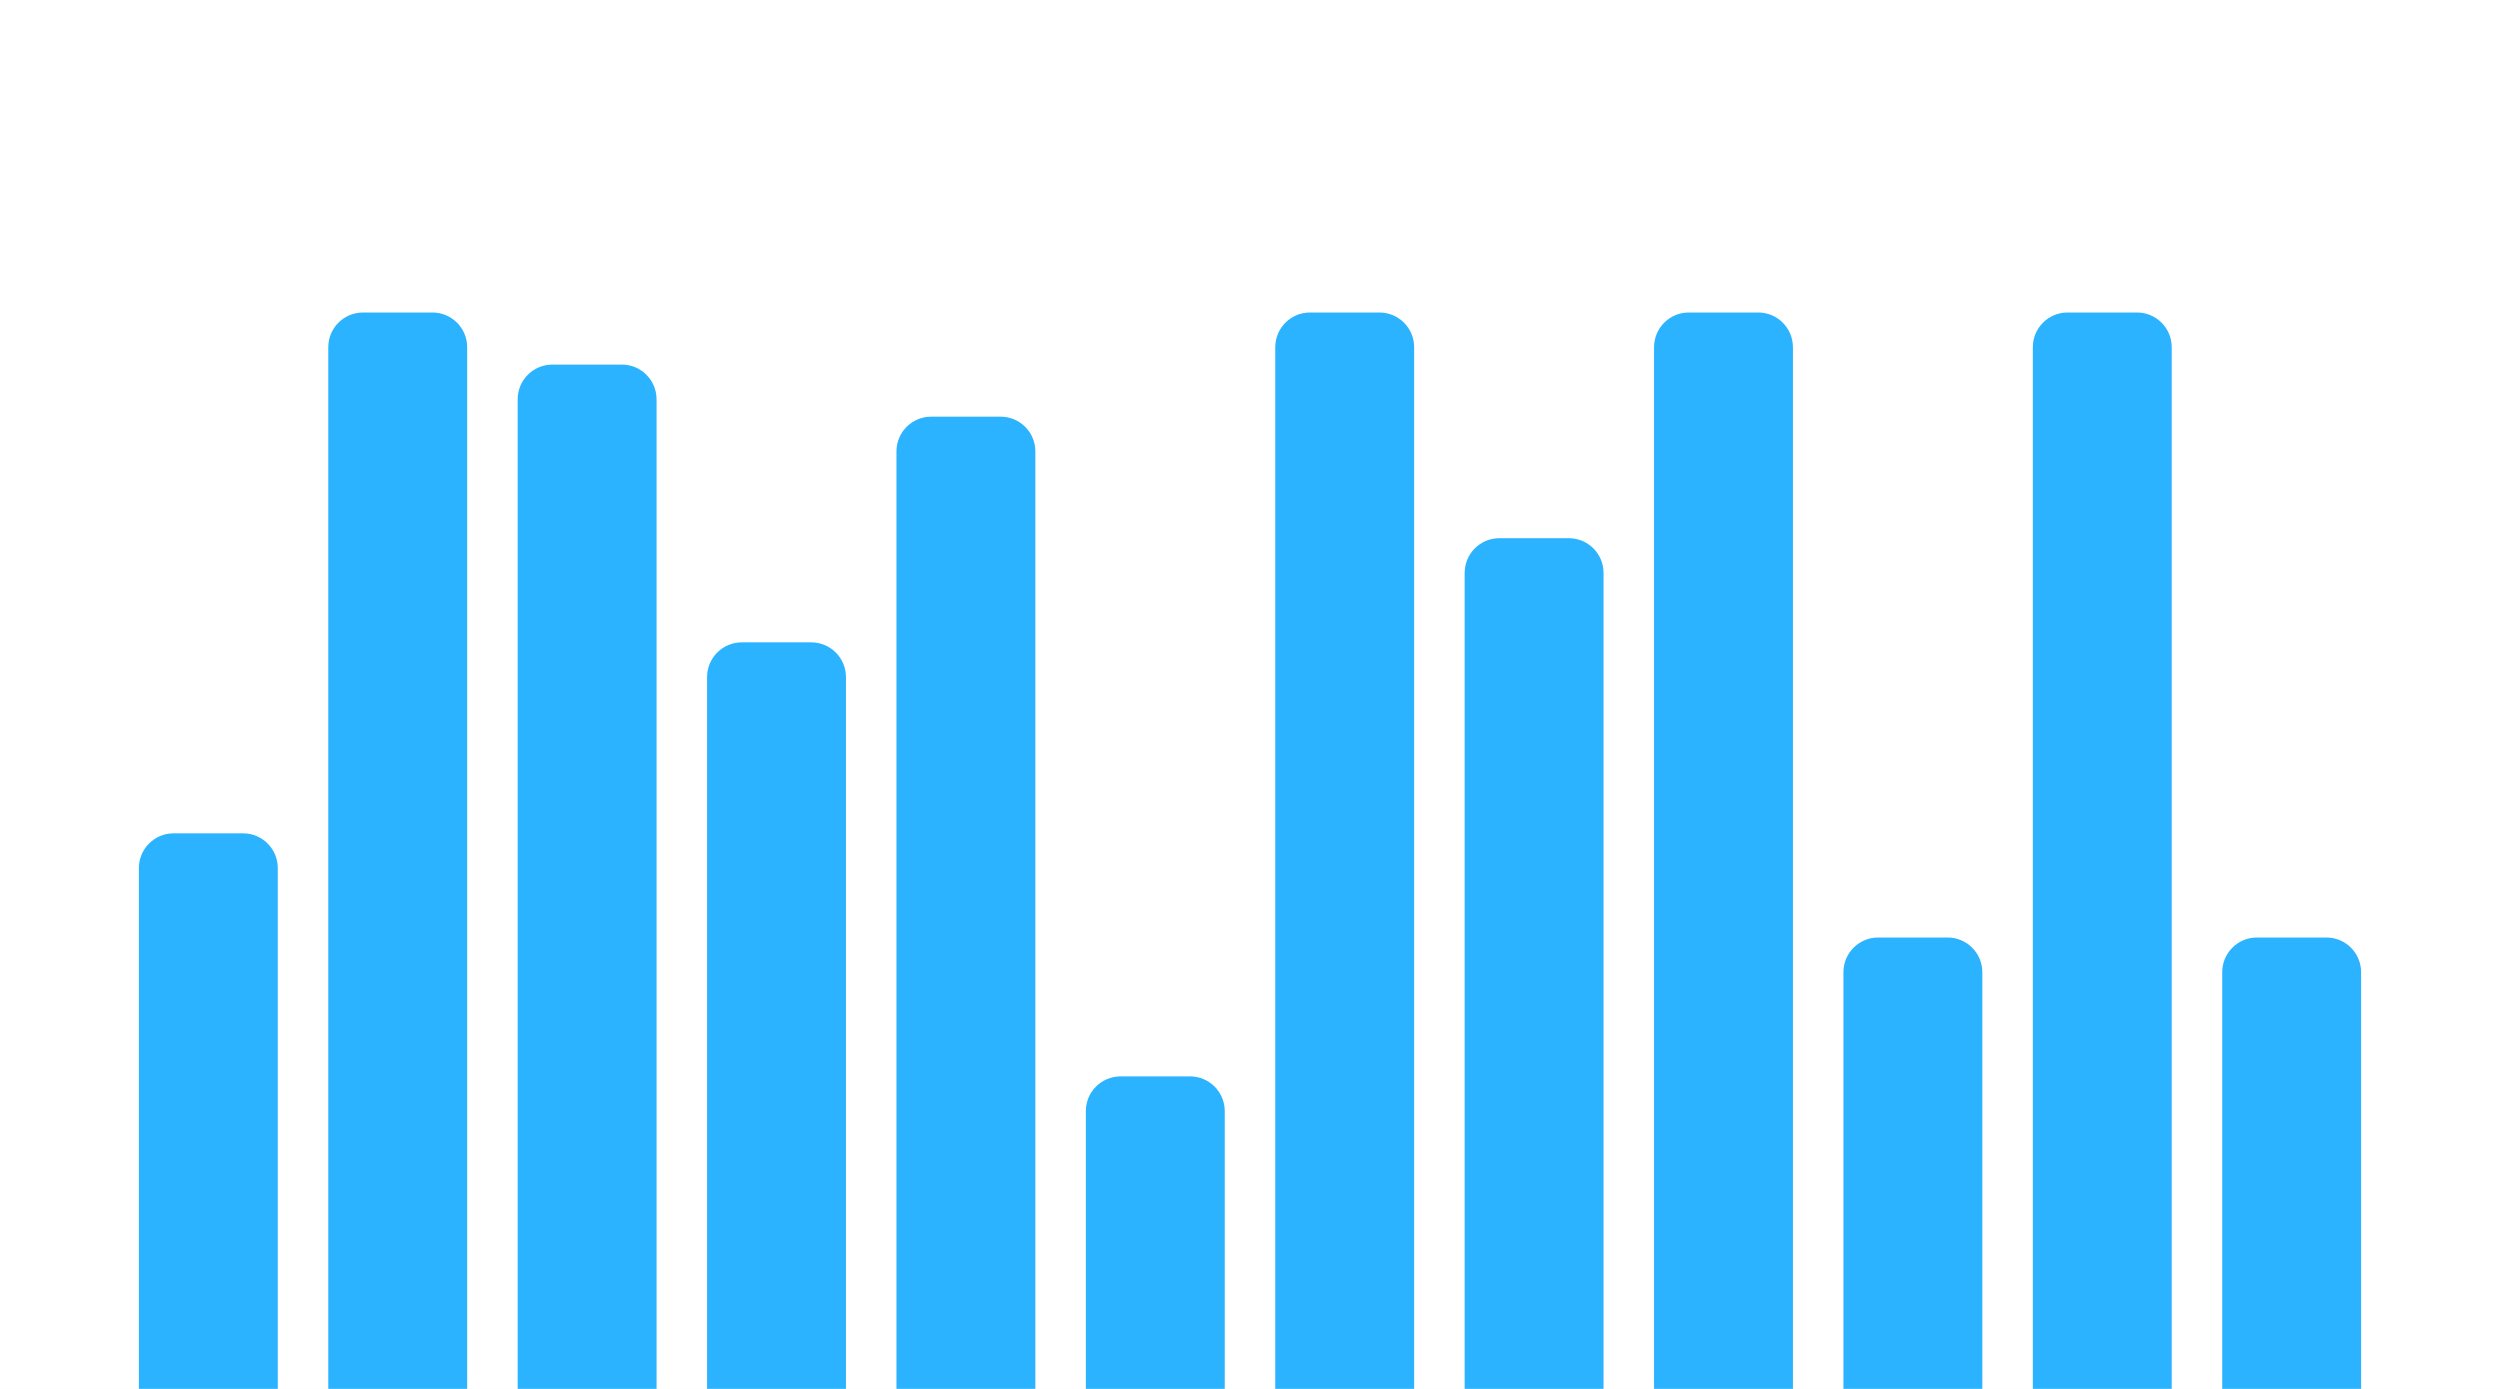
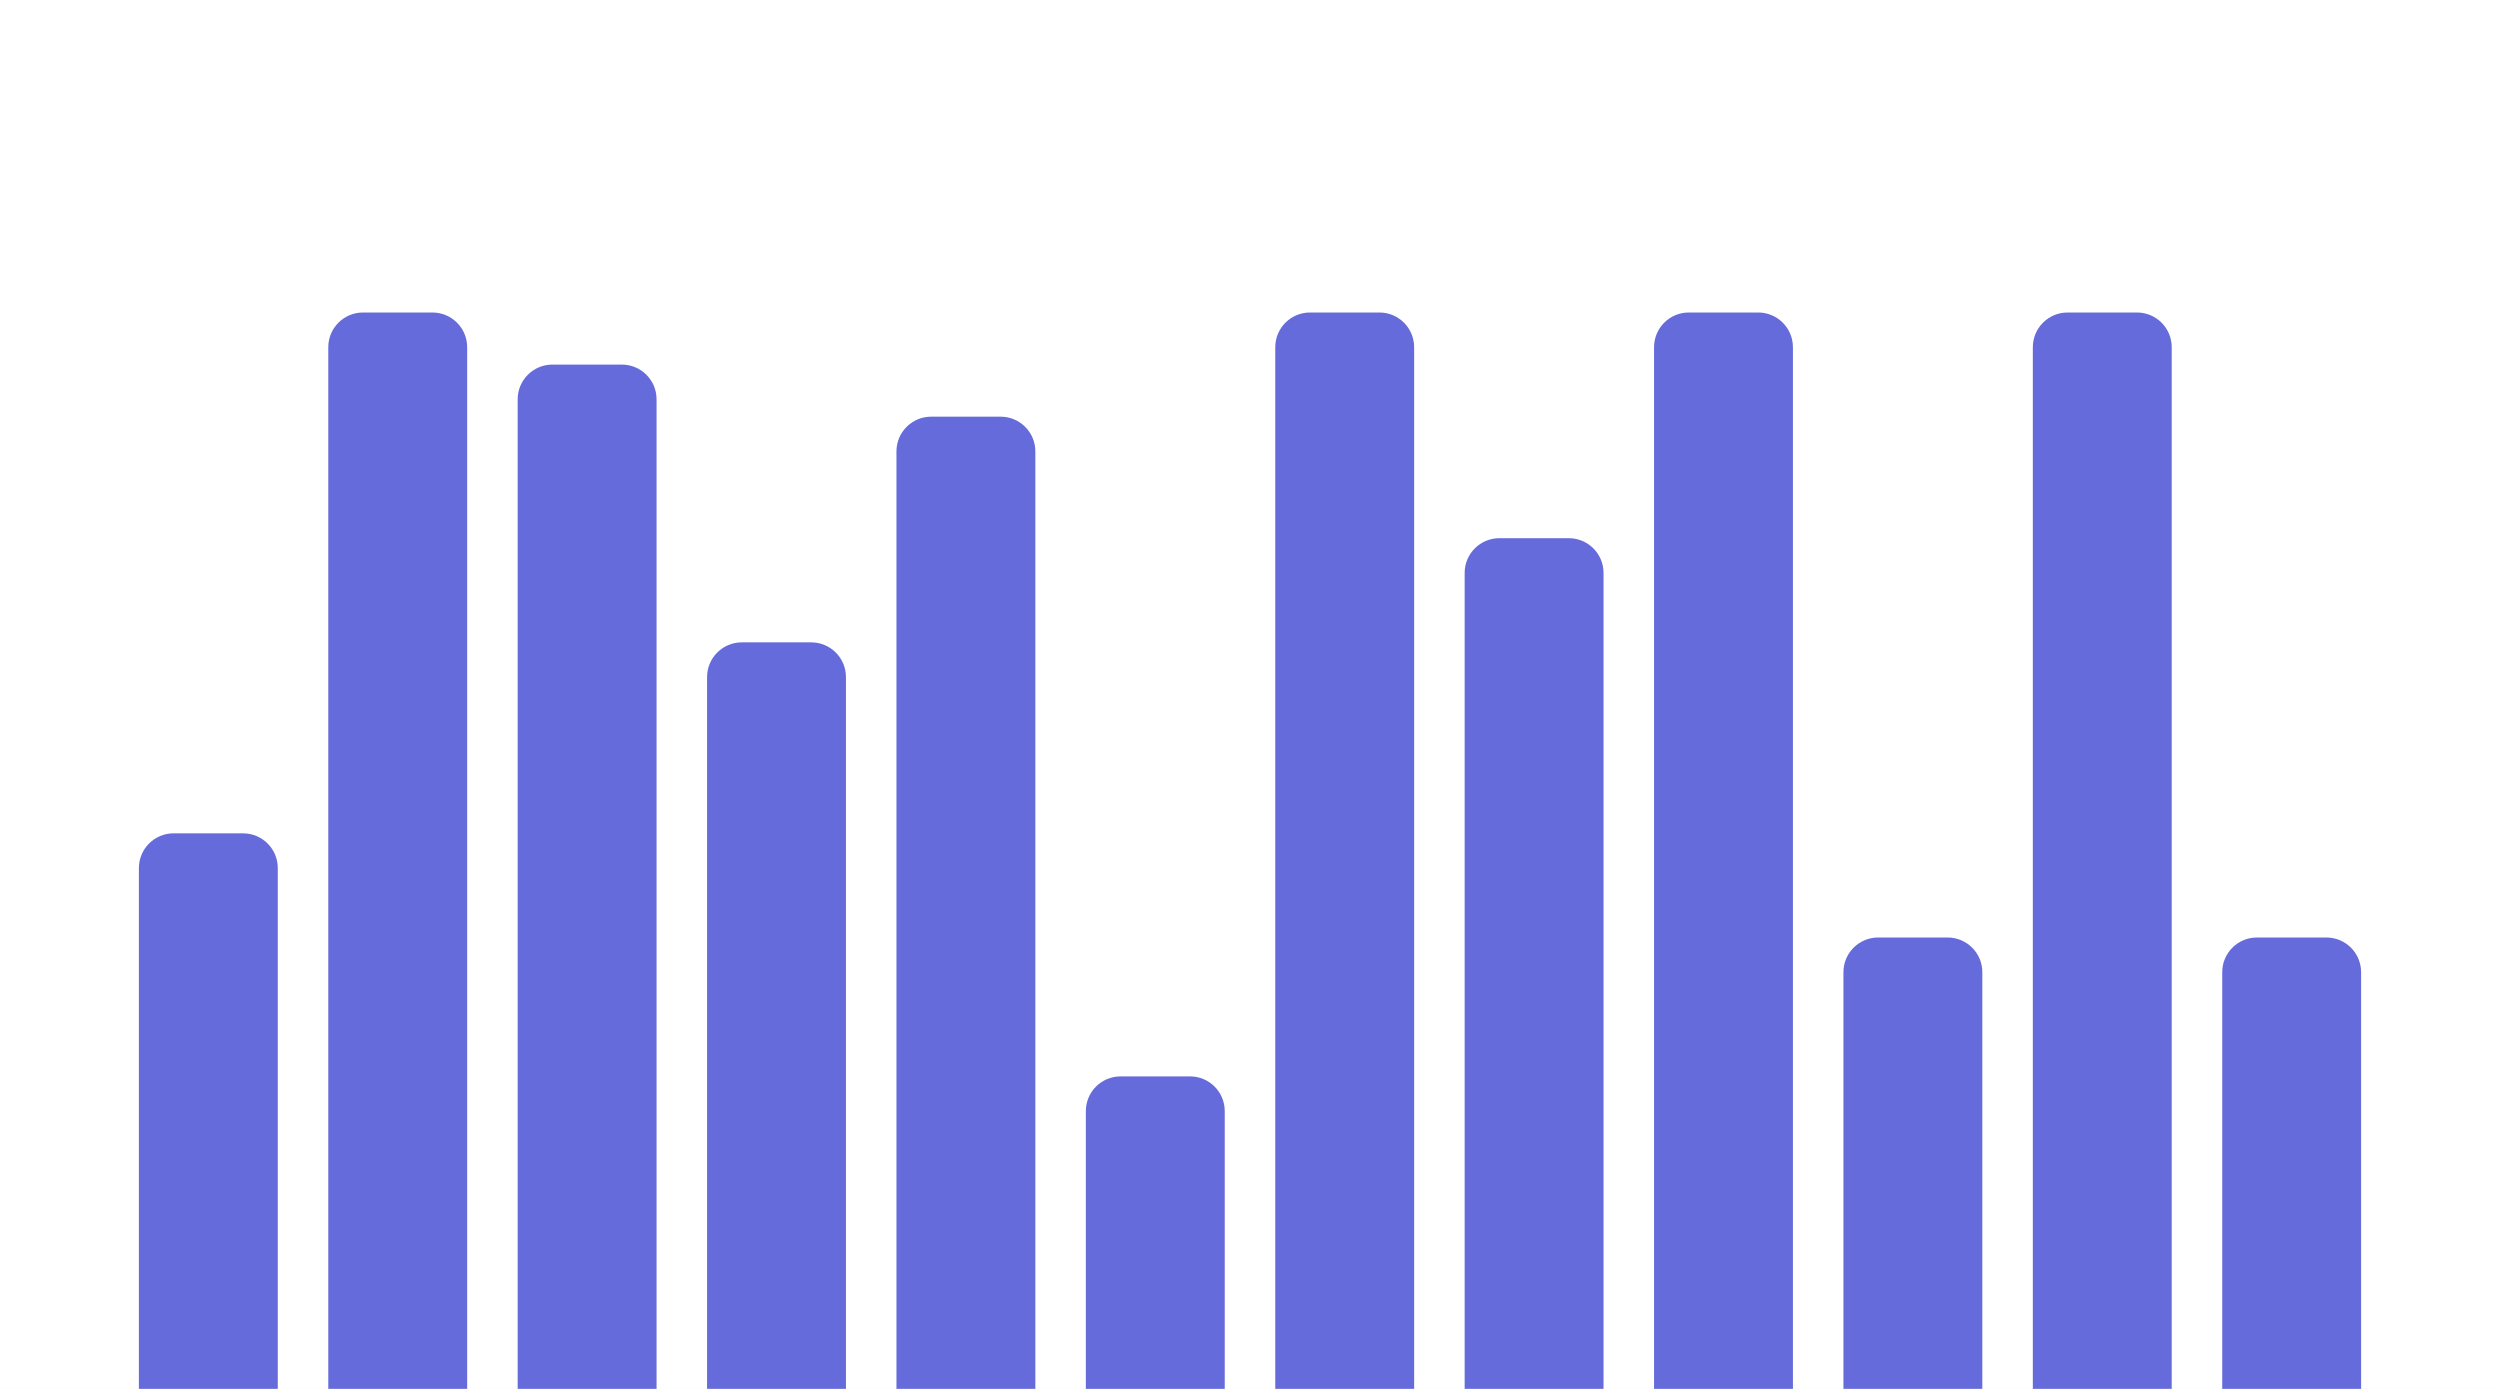
<svg xmlns="http://www.w3.org/2000/svg" width="144" height="80" viewBox="0 0 144 80" fill="none">
  <rect width="144" height="80" fill="white" />
  <g clip-path="url(#clip0_430_18805)">
-     <path d="M8 50C8 48.895 8.895 48 10 48H14C15.105 48 16 48.895 16 50V80H8V50Z" fill="#2BB3FF" />
+     <path d="M8 50C8 48.895 8.895 48 10 48H14C15.105 48 16 48.895 16 50V80H8V50Z" fill="#666BDB" />
  </g>
  <g clip-path="url(#clip1_430_18805)">
-     <path d="M18.909 20C18.909 18.895 19.805 18 20.909 18H24.909C26.014 18 26.909 18.895 26.909 20V80H18.909V20Z" fill="#2BB3FF" />
+     <path d="M18.909 20C18.909 18.895 19.805 18 20.909 18H24.909C26.014 18 26.909 18.895 26.909 20V80H18.909V20Z" fill="#666BDB" />
  </g>
  <g clip-path="url(#clip2_430_18805)">
-     <path d="M29.818 23C29.818 21.895 30.714 21 31.818 21H35.818C36.923 21 37.818 21.895 37.818 23V80H29.818V23Z" fill="#2BB3FF" />
+     <path d="M29.818 23C29.818 21.895 30.714 21 31.818 21H35.818C36.923 21 37.818 21.895 37.818 23V80H29.818V23Z" fill="#666BDB" />
  </g>
  <g clip-path="url(#clip3_430_18805)">
-     <path d="M40.727 39C40.727 37.895 41.623 37 42.727 37H46.727C47.832 37 48.727 37.895 48.727 39V80H40.727V39Z" fill="#2BB3FF" />
+     <path d="M40.727 39C40.727 37.895 41.623 37 42.727 37H46.727C47.832 37 48.727 37.895 48.727 39V80H40.727V39Z" fill="#666BDB" />
  </g>
  <g clip-path="url(#clip4_430_18805)">
-     <path d="M51.636 26C51.636 24.895 52.532 24 53.636 24H57.636C58.741 24 59.636 24.895 59.636 26V80H51.636V26Z" fill="#2BB3FF" />
+     <path d="M51.636 26C51.636 24.895 52.532 24 53.636 24H57.636C58.741 24 59.636 24.895 59.636 26V80H51.636V26Z" fill="#666BDB" />
  </g>
  <g clip-path="url(#clip5_430_18805)">
-     <path d="M62.545 64C62.545 62.895 63.441 62 64.545 62H68.545C69.65 62 70.545 62.895 70.545 64V80H62.545V64Z" fill="#2BB3FF" />
+     <path d="M62.545 64C62.545 62.895 63.441 62 64.545 62H68.545C69.65 62 70.545 62.895 70.545 64V80H62.545V64Z" fill="#666BDB" />
  </g>
  <g clip-path="url(#clip6_430_18805)">
-     <path d="M73.455 20C73.455 18.895 74.35 18 75.455 18H79.455C80.559 18 81.455 18.895 81.455 20V98H73.455V20Z" fill="#2BB3FF" />
+     <path d="M73.455 20C73.455 18.895 74.35 18 75.455 18H79.455C80.559 18 81.455 18.895 81.455 20V98H73.455V20Z" fill="#666BDB" />
  </g>
  <g clip-path="url(#clip7_430_18805)">
-     <path d="M84.364 33C84.364 31.895 85.259 31 86.364 31H90.364C91.468 31 92.364 31.895 92.364 33V80H84.364V33Z" fill="#2BB3FF" />
+     <path d="M84.364 33C84.364 31.895 85.259 31 86.364 31H90.364C91.468 31 92.364 31.895 92.364 33V80H84.364V33Z" fill="#666BDB" />
  </g>
  <g clip-path="url(#clip8_430_18805)">
-     <path d="M95.273 20C95.273 18.895 96.168 18 97.273 18H101.273C102.378 18 103.273 18.895 103.273 20V80H95.273V20Z" fill="#2BB3FF" />
+     <path d="M95.273 20C95.273 18.895 96.168 18 97.273 18H101.273C102.378 18 103.273 18.895 103.273 20V80H95.273V20Z" fill="#666BDB" />
  </g>
  <g clip-path="url(#clip9_430_18805)">
-     <path d="M106.182 56C106.182 54.895 107.077 54 108.182 54H112.182C113.286 54 114.182 54.895 114.182 56V80H106.182V56Z" fill="#2BB3FF" />
+     <path d="M106.182 56C106.182 54.895 107.077 54 108.182 54H112.182C113.286 54 114.182 54.895 114.182 56V80H106.182V56Z" fill="#666BDB" />
  </g>
  <g clip-path="url(#clip10_430_18805)">
-     <path d="M117.091 20C117.091 18.895 117.986 18 119.091 18H123.091C124.195 18 125.091 18.895 125.091 20V80H117.091V20Z" fill="#2BB3FF" />
+     <path d="M117.091 20C117.091 18.895 117.986 18 119.091 18H123.091C124.195 18 125.091 18.895 125.091 20V80H117.091V20Z" fill="#666BDB" />
  </g>
  <g clip-path="url(#clip11_430_18805)">
-     <path d="M128 56C128 54.895 128.895 54 130 54H134C135.105 54 136 54.895 136 56V80H128V56Z" fill="#2BB3FF" />
+     <path d="M128 56C128 54.895 128.895 54 130 54H134C135.105 54 136 54.895 136 56V80H128V56Z" fill="#666BDB" />
  </g>
  <defs>
    <clipPath id="clip0_430_18805">
      <path d="M8 50C8 48.895 8.895 48 10 48H14C15.105 48 16 48.895 16 50V80H8V50Z" fill="white" />
    </clipPath>
    <clipPath id="clip1_430_18805">
      <path d="M18.909 20C18.909 18.895 19.805 18 20.909 18H24.909C26.014 18 26.909 18.895 26.909 20V80H18.909V20Z" fill="white" />
    </clipPath>
    <clipPath id="clip2_430_18805">
      <path d="M29.818 23C29.818 21.895 30.714 21 31.818 21H35.818C36.923 21 37.818 21.895 37.818 23V80H29.818V23Z" fill="white" />
    </clipPath>
    <clipPath id="clip3_430_18805">
      <path d="M40.727 39C40.727 37.895 41.623 37 42.727 37H46.727C47.832 37 48.727 37.895 48.727 39V80H40.727V39Z" fill="white" />
    </clipPath>
    <clipPath id="clip4_430_18805">
      <path d="M51.636 26C51.636 24.895 52.532 24 53.636 24H57.636C58.741 24 59.636 24.895 59.636 26V80H51.636V26Z" fill="white" />
    </clipPath>
    <clipPath id="clip5_430_18805">
      <path d="M62.545 64C62.545 62.895 63.441 62 64.545 62H68.545C69.65 62 70.545 62.895 70.545 64V80H62.545V64Z" fill="white" />
    </clipPath>
    <clipPath id="clip6_430_18805">
      <path d="M73.455 20C73.455 18.895 74.35 18 75.455 18H79.455C80.559 18 81.455 18.895 81.455 20V80H73.455V20Z" fill="white" />
    </clipPath>
    <clipPath id="clip7_430_18805">
      <path d="M84.364 33C84.364 31.895 85.259 31 86.364 31H90.364C91.468 31 92.364 31.895 92.364 33V80H84.364V33Z" fill="white" />
    </clipPath>
    <clipPath id="clip8_430_18805">
      <path d="M95.273 20C95.273 18.895 96.168 18 97.273 18H101.273C102.378 18 103.273 18.895 103.273 20V80H95.273V20Z" fill="white" />
    </clipPath>
    <clipPath id="clip9_430_18805">
      <path d="M106.182 56C106.182 54.895 107.077 54 108.182 54H112.182C113.286 54 114.182 54.895 114.182 56V80H106.182V56Z" fill="white" />
    </clipPath>
    <clipPath id="clip10_430_18805">
      <path d="M117.091 20C117.091 18.895 117.986 18 119.091 18H123.091C124.195 18 125.091 18.895 125.091 20V80H117.091V20Z" fill="white" />
    </clipPath>
    <clipPath id="clip11_430_18805">
      <path d="M128 56C128 54.895 128.895 54 130 54H134C135.105 54 136 54.895 136 56V80H128V56Z" fill="white" />
    </clipPath>
  </defs>
</svg>
